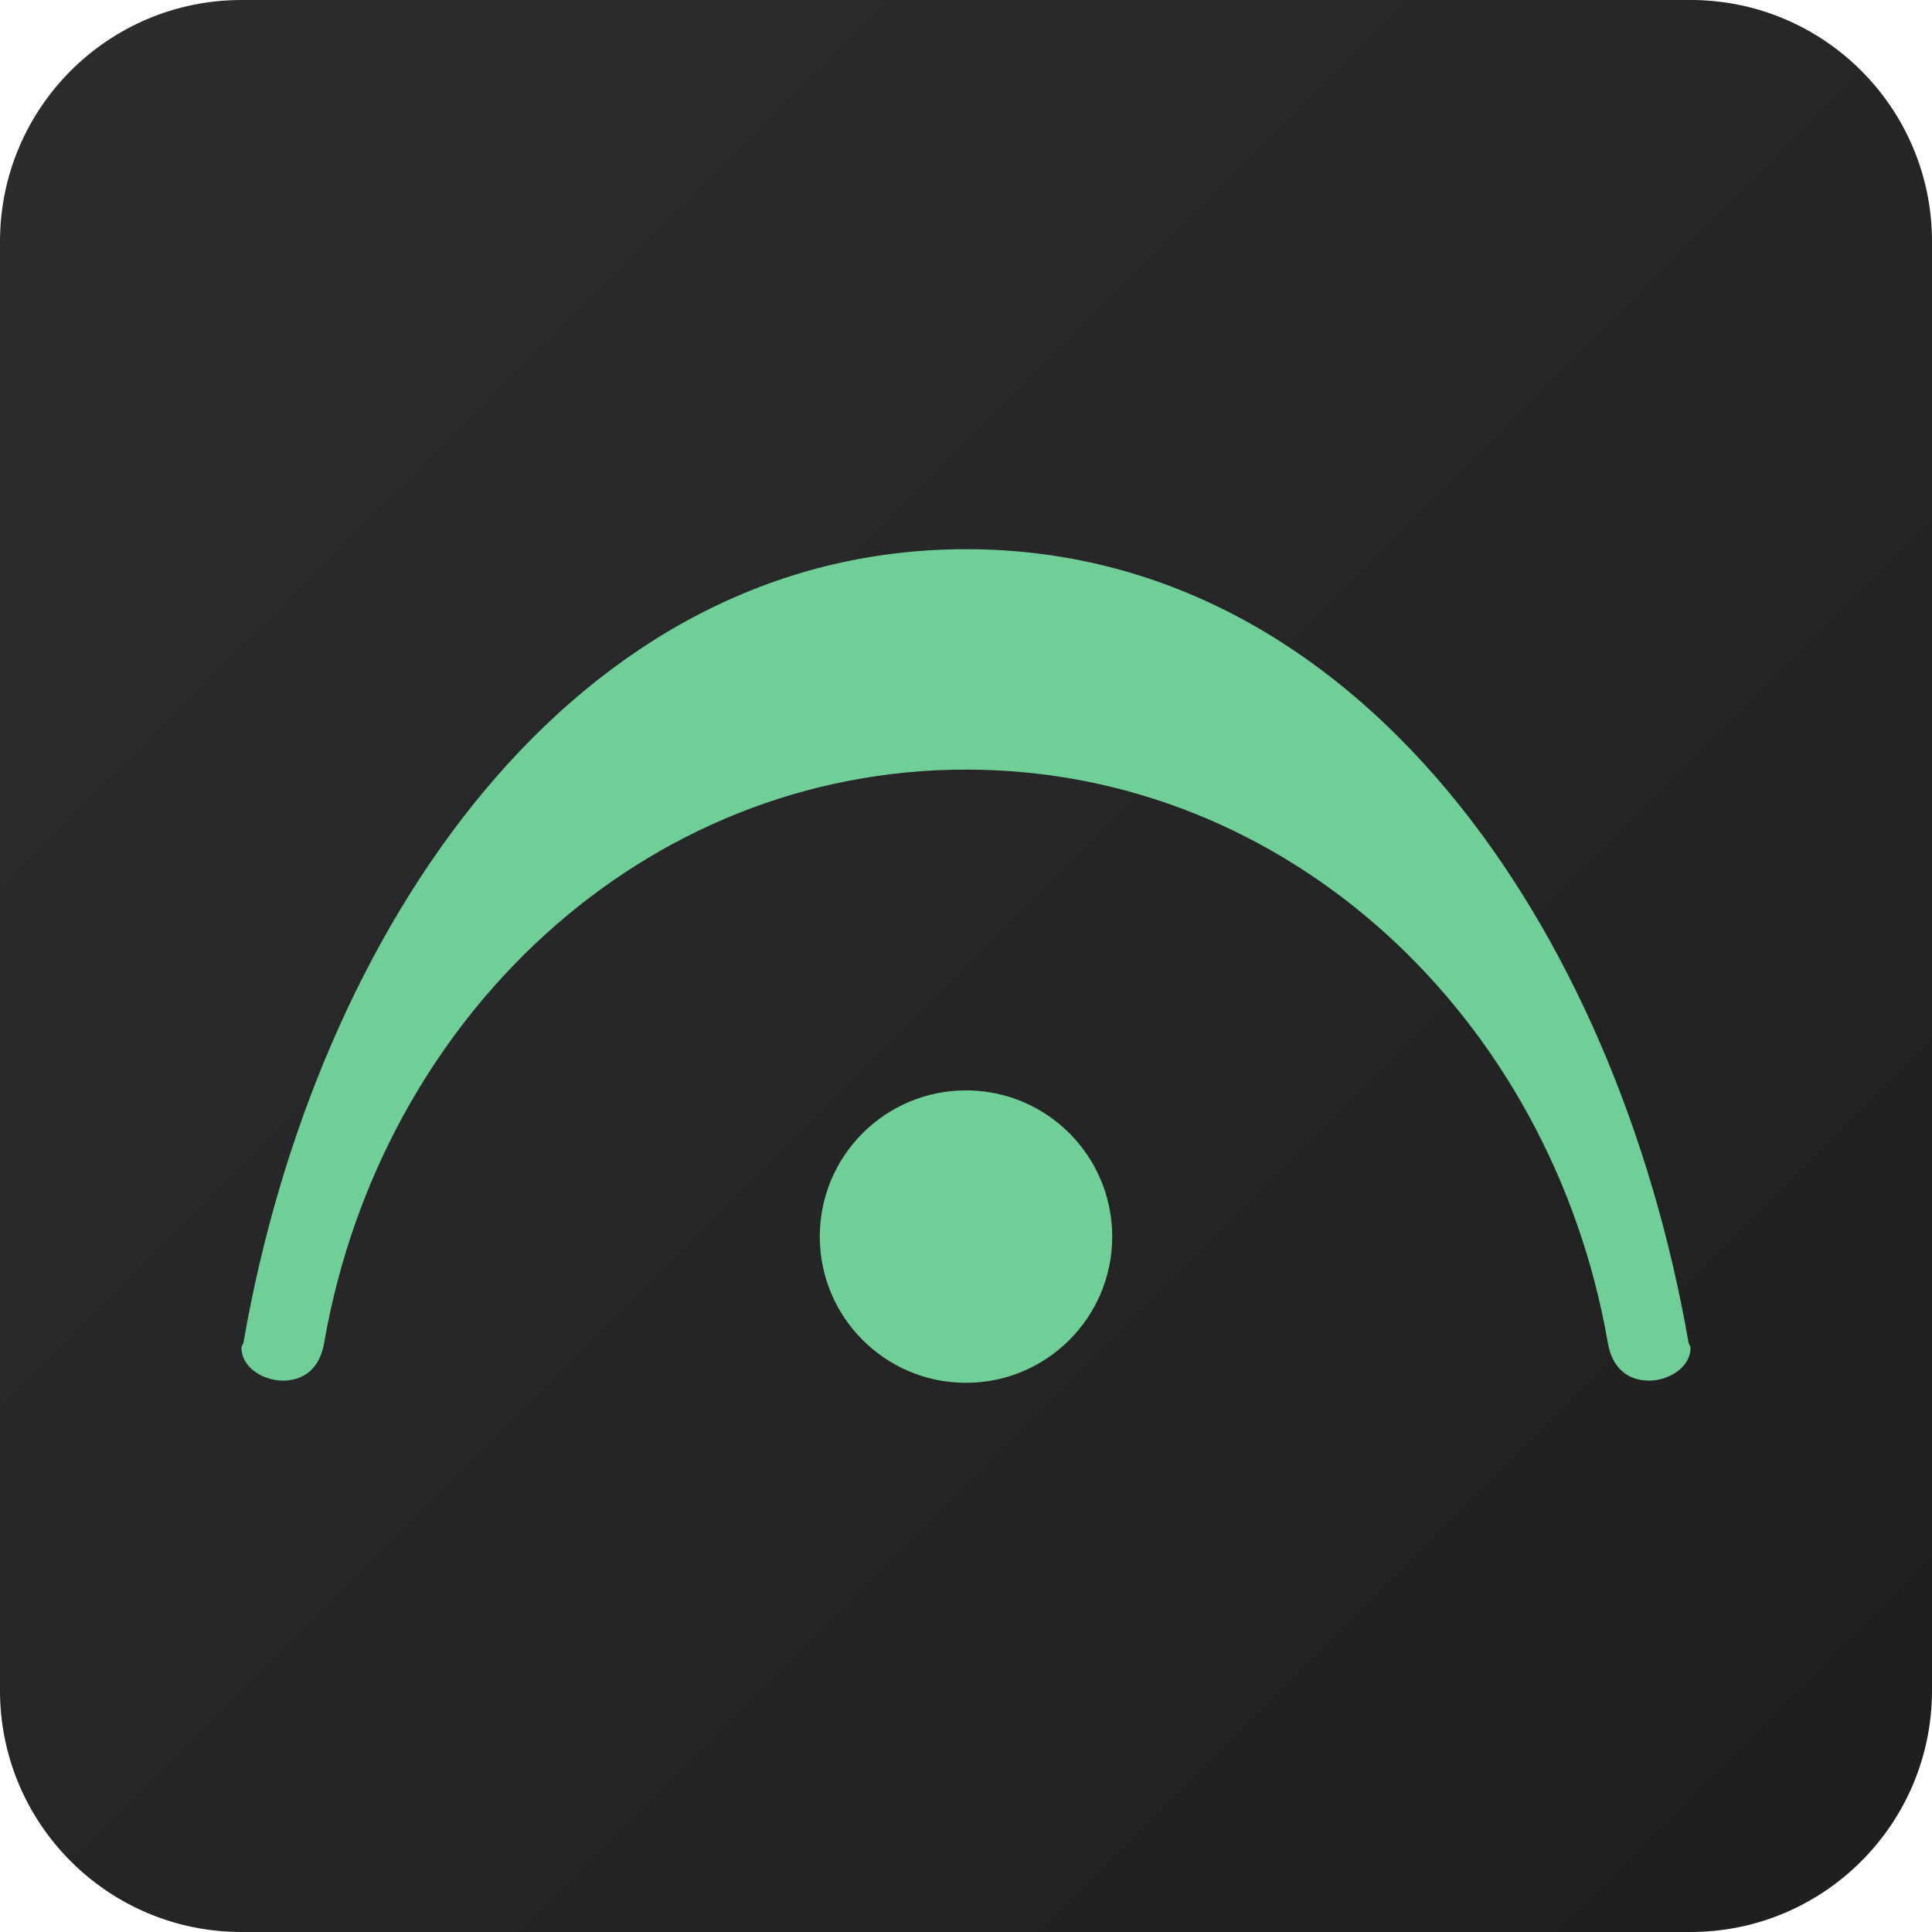
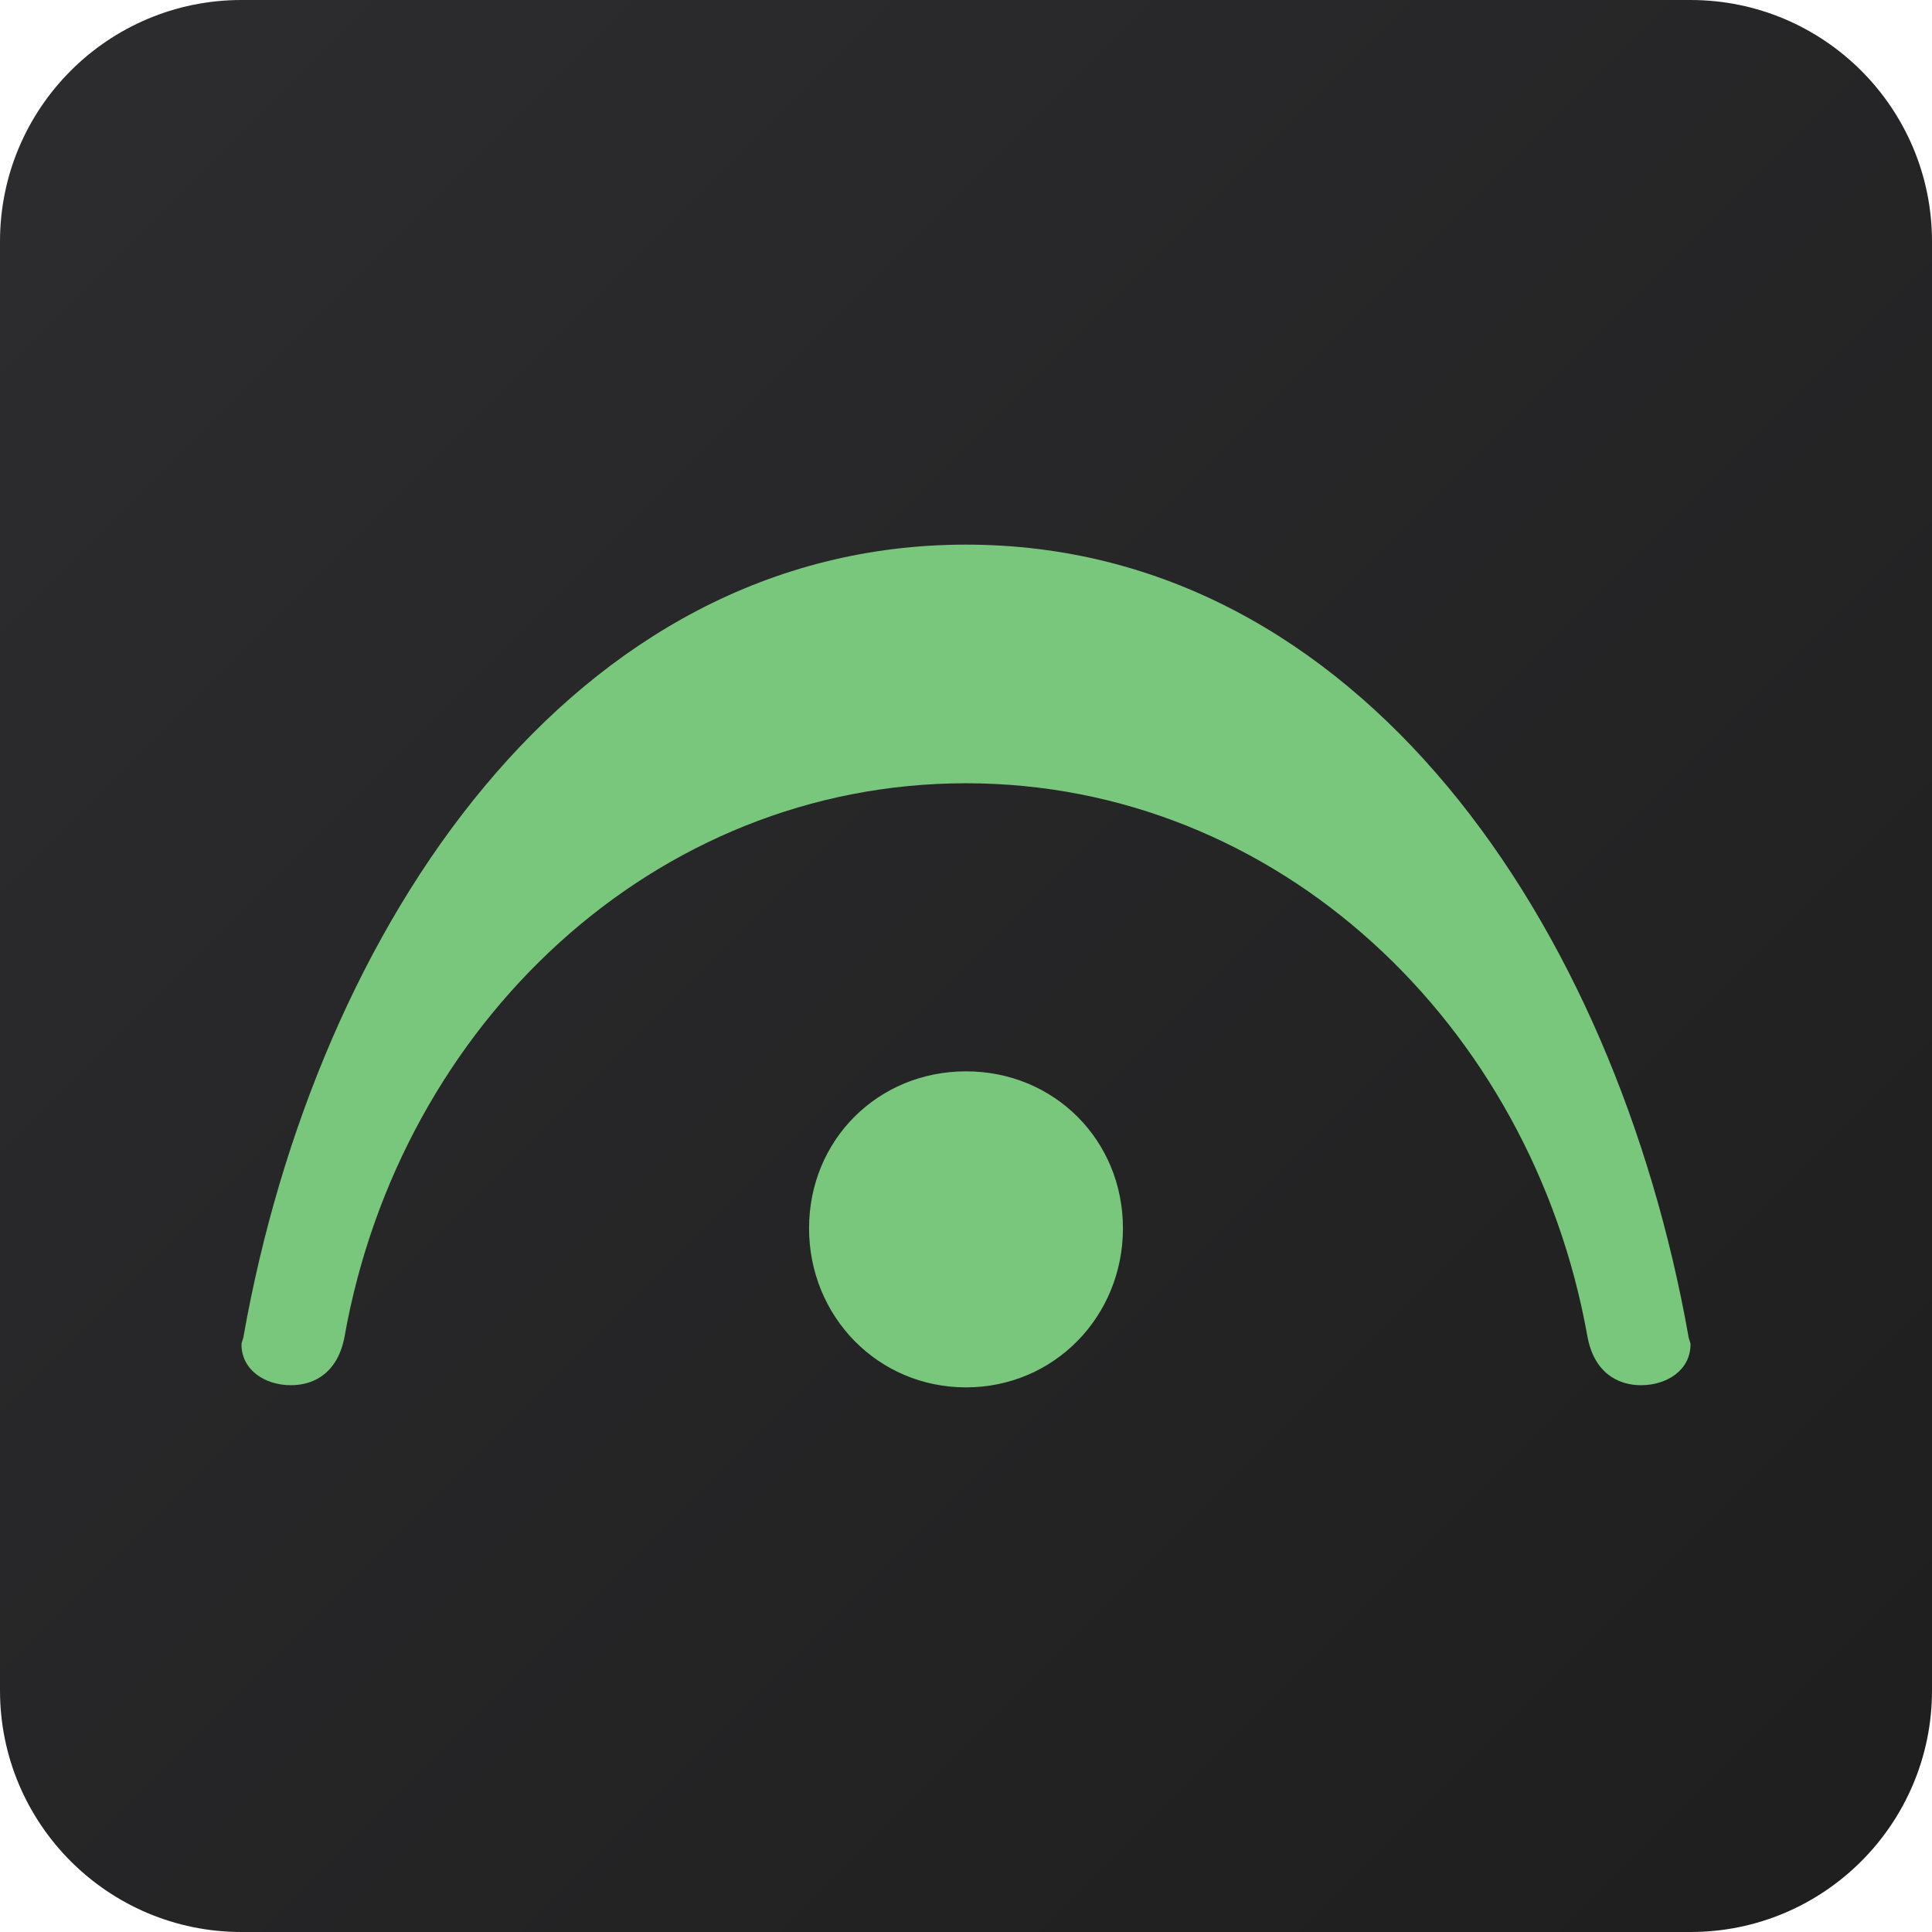
<svg xmlns="http://www.w3.org/2000/svg" viewBox="0 0 128 128" width="128" height="128">
  <defs>
    <linearGradient id="bg" x1="0%" y1="0%" x2="100%" y2="100%">
      <stop offset="0%" stop-color="#2d2d30" />
      <stop offset="100%" stop-color="#1e1e1e" />
    </linearGradient>
  </defs>
  <rect width="128" height="128" rx="16" fill="url(#bg)" />
-   <path fill="#6fcf97" d="M54.313 81.928C54.313 87.277 58.651 91.615 64 91.615C69.349 91.615 73.687 87.277 73.687 81.928C73.687 76.578 69.349 72.241 64 72.241C58.651 72.241 54.313 76.578 54.313 81.928ZM64 36.386C37.976 36.386 20.916 61.542 16.145 88.868C16.145 89.012 16 89.157 16 89.301C16 90.602 17.446 91.47 18.747 91.47C20.048 91.47 21.205 90.747 21.494 88.868C25.253 67.47 42.602 50.988 64 50.988C85.398 50.988 102.747 67.47 106.506 88.868C106.795 90.747 107.952 91.47 109.253 91.47C110.554 91.47 112 90.602 112 89.301C112 89.157 111.855 89.012 111.855 88.868C107.084 61.542 90.024 36.386 64 36.386Z" />
+   <path fill="#79c77c" d="M53.602 81.377C53.602 87.217 58.160 91.917 64 91.917C69.840 91.917 74.398 87.217 74.398 81.377C74.398 75.537 69.840 70.979 64 70.979C58.160 70.979 53.602 75.537 53.602 81.377ZM64 36.083C37.935 36.083 20.985 61.294 16.142 88.499C16.142 88.641 16 88.926 16 89.068C16 90.777 17.567 91.774 19.276 91.774C20.843 91.774 22.409 90.920 22.837 88.499C26.540 67.846 43.347 51.893 64 51.893C84.653 51.893 101.460 67.846 105.163 88.499C105.591 90.920 107.157 91.774 108.724 91.774C110.433 91.774 112 90.777 112 89.068C112 88.926 111.858 88.641 111.858 88.499C107.015 61.294 90.065 36.083 64 36.083Z" />
</svg>
